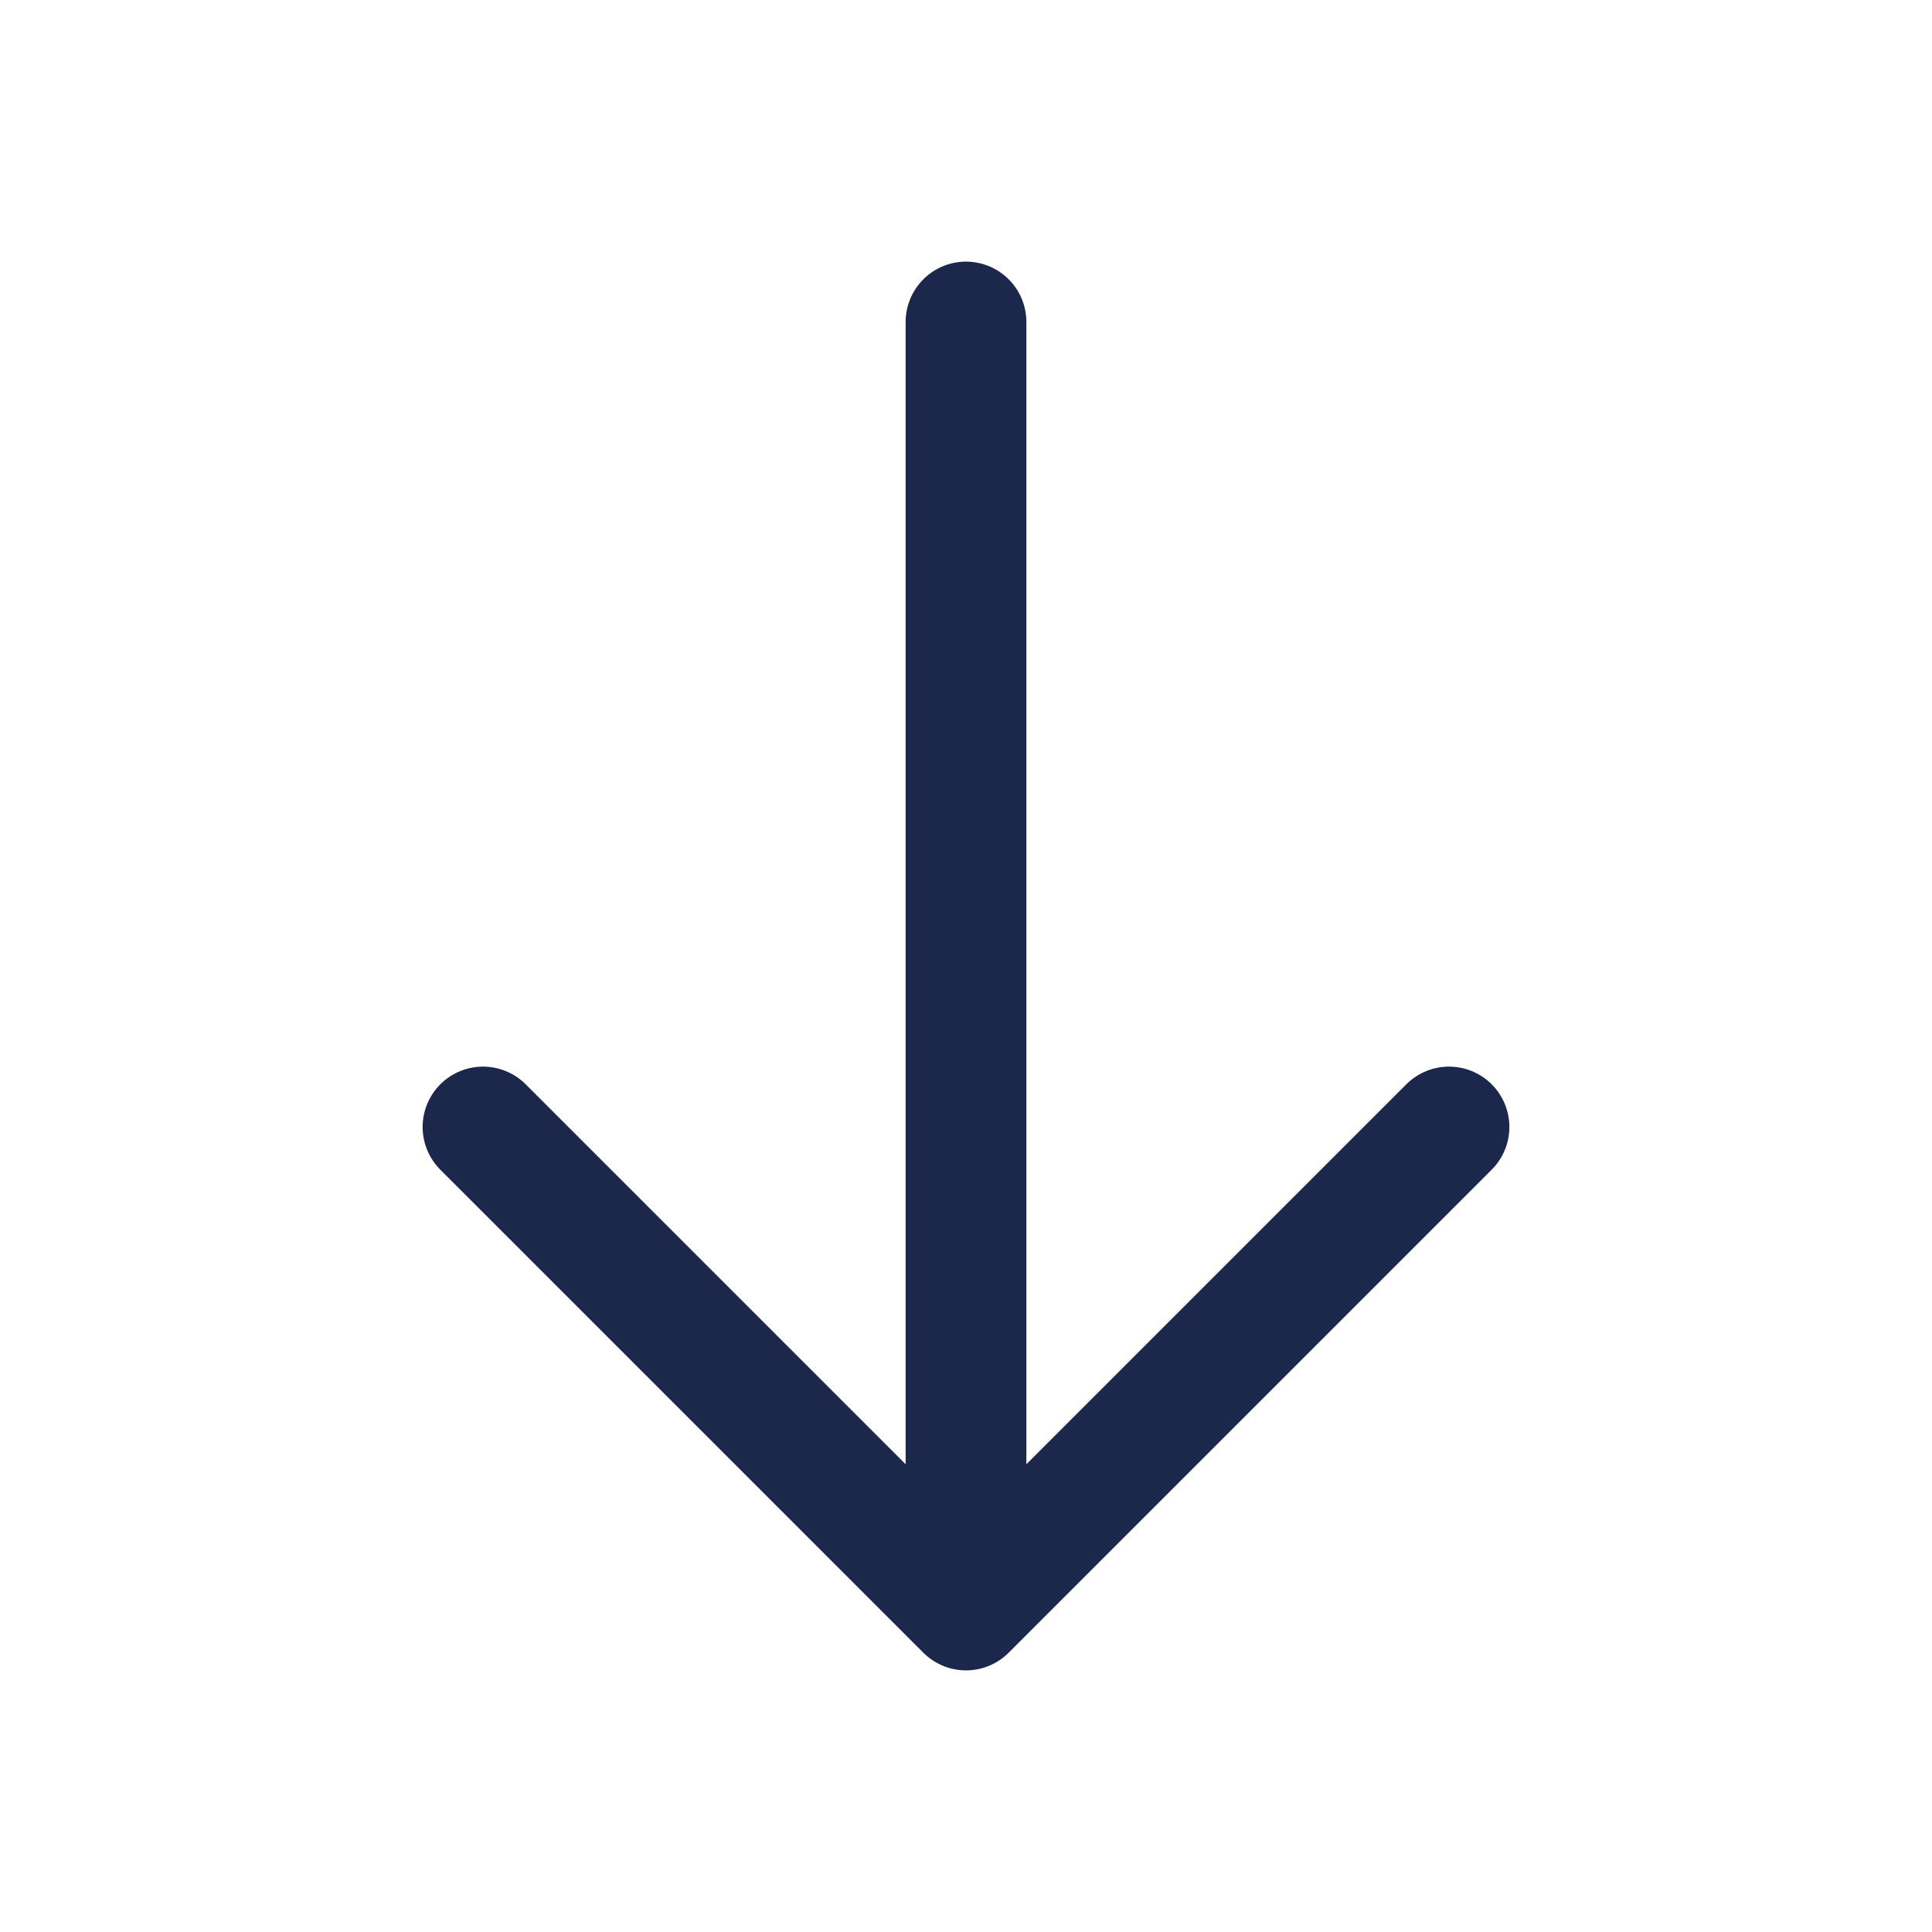
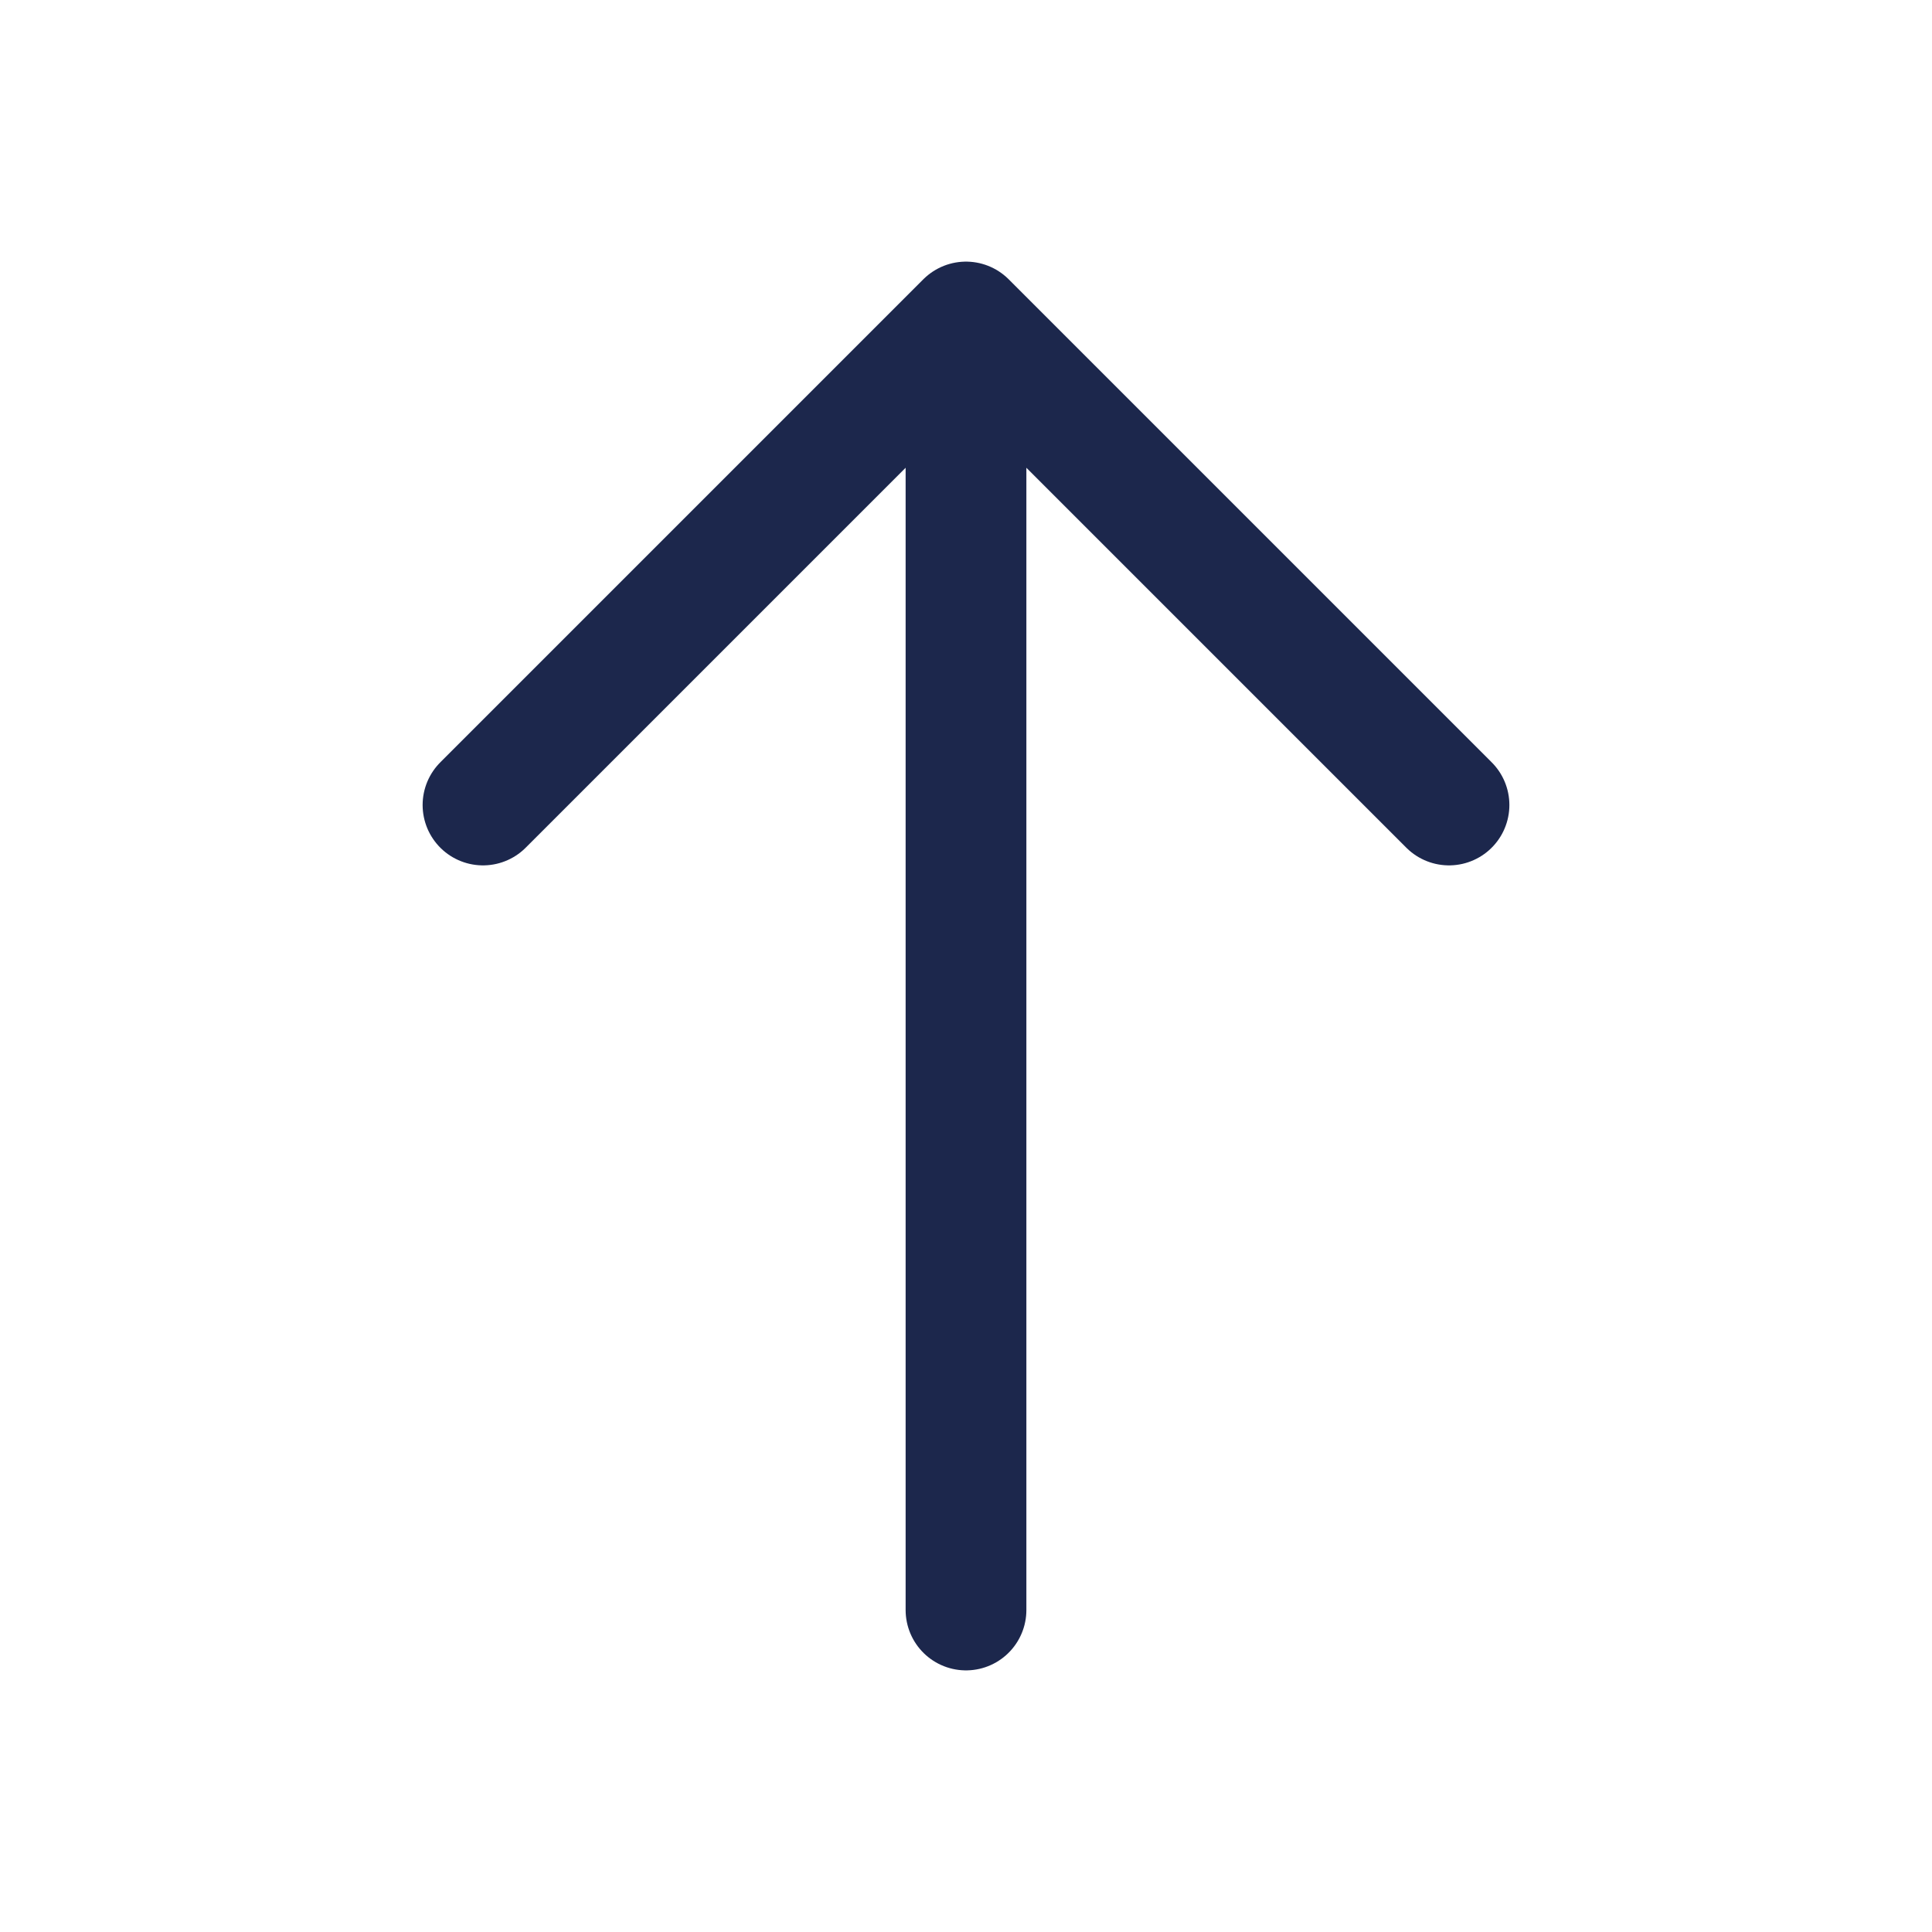
<svg xmlns="http://www.w3.org/2000/svg" width="800px" height="800px" viewBox="0 0 24 24" fill="none">
-   <path d="M12 4L12 20M12 20L18 14M12 20L6 14" stroke="#1C274C" stroke-width="1.5" stroke-linecap="round" stroke-linejoin="round" />
+   <path d="M12 20L12 4M12 4L18 10M12 4L6 10" stroke="#1C274C" stroke-width="1.5" stroke-linecap="round" stroke-linejoin="round" />
</svg>
